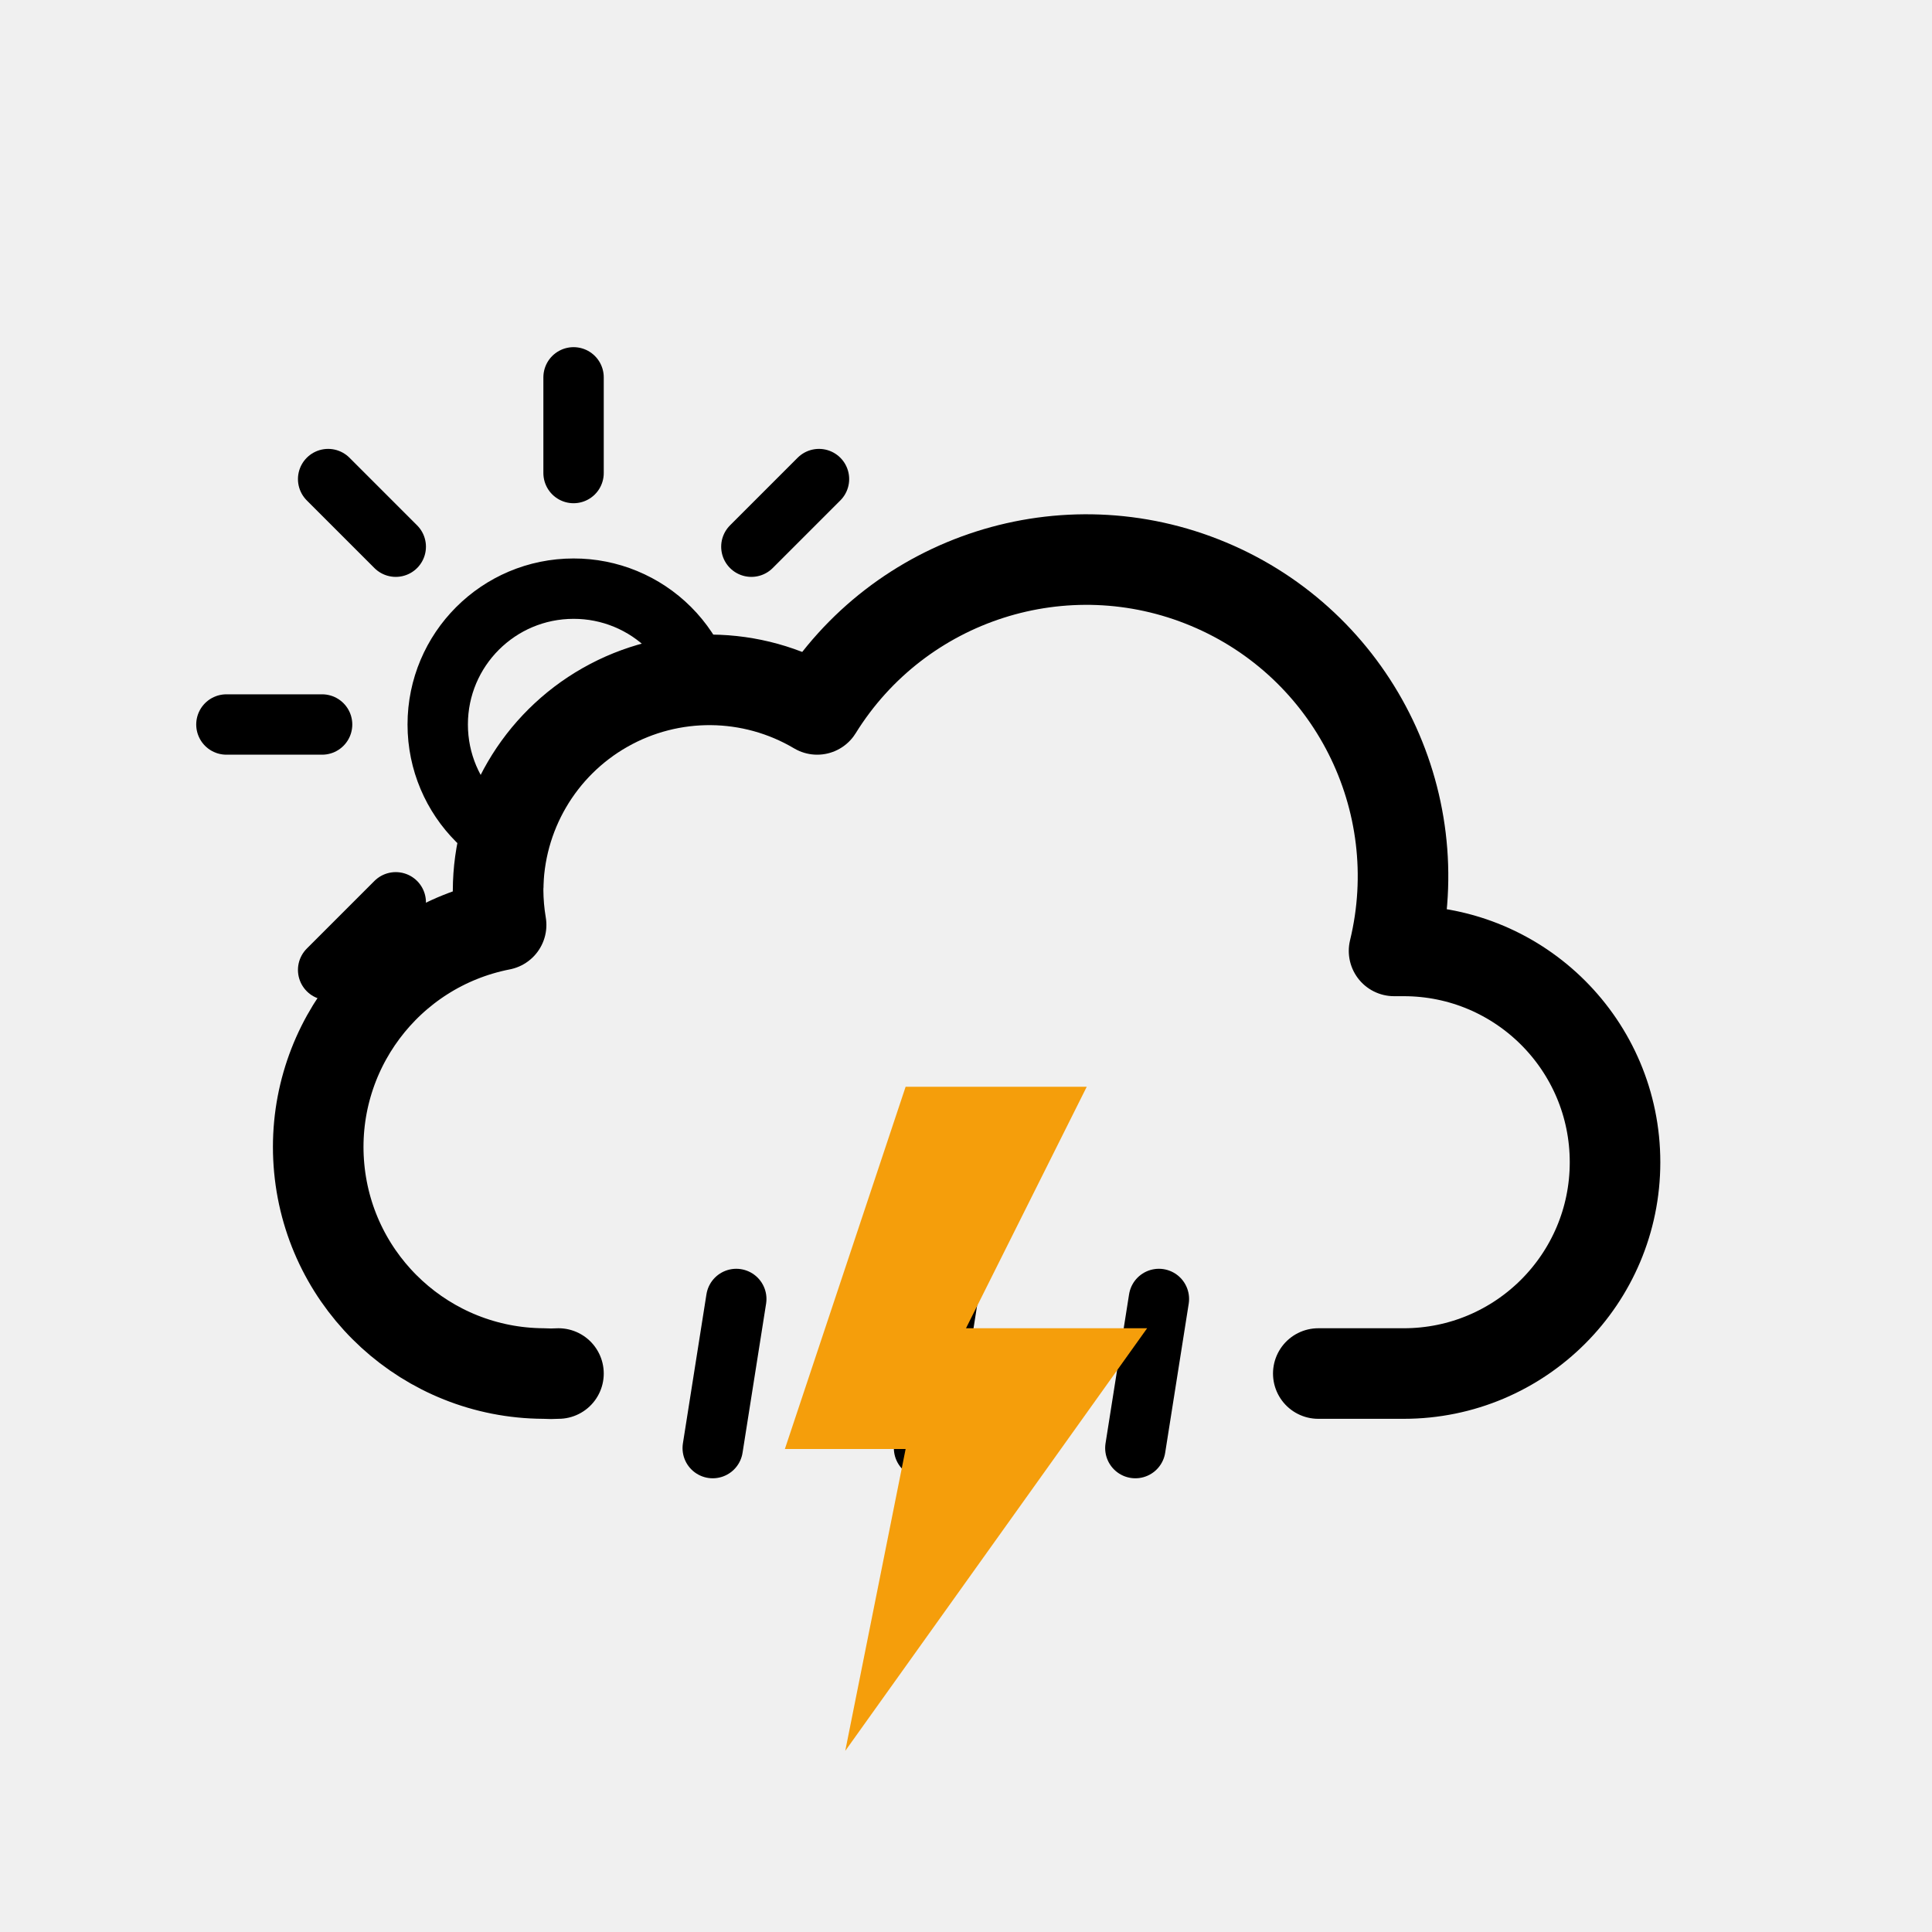
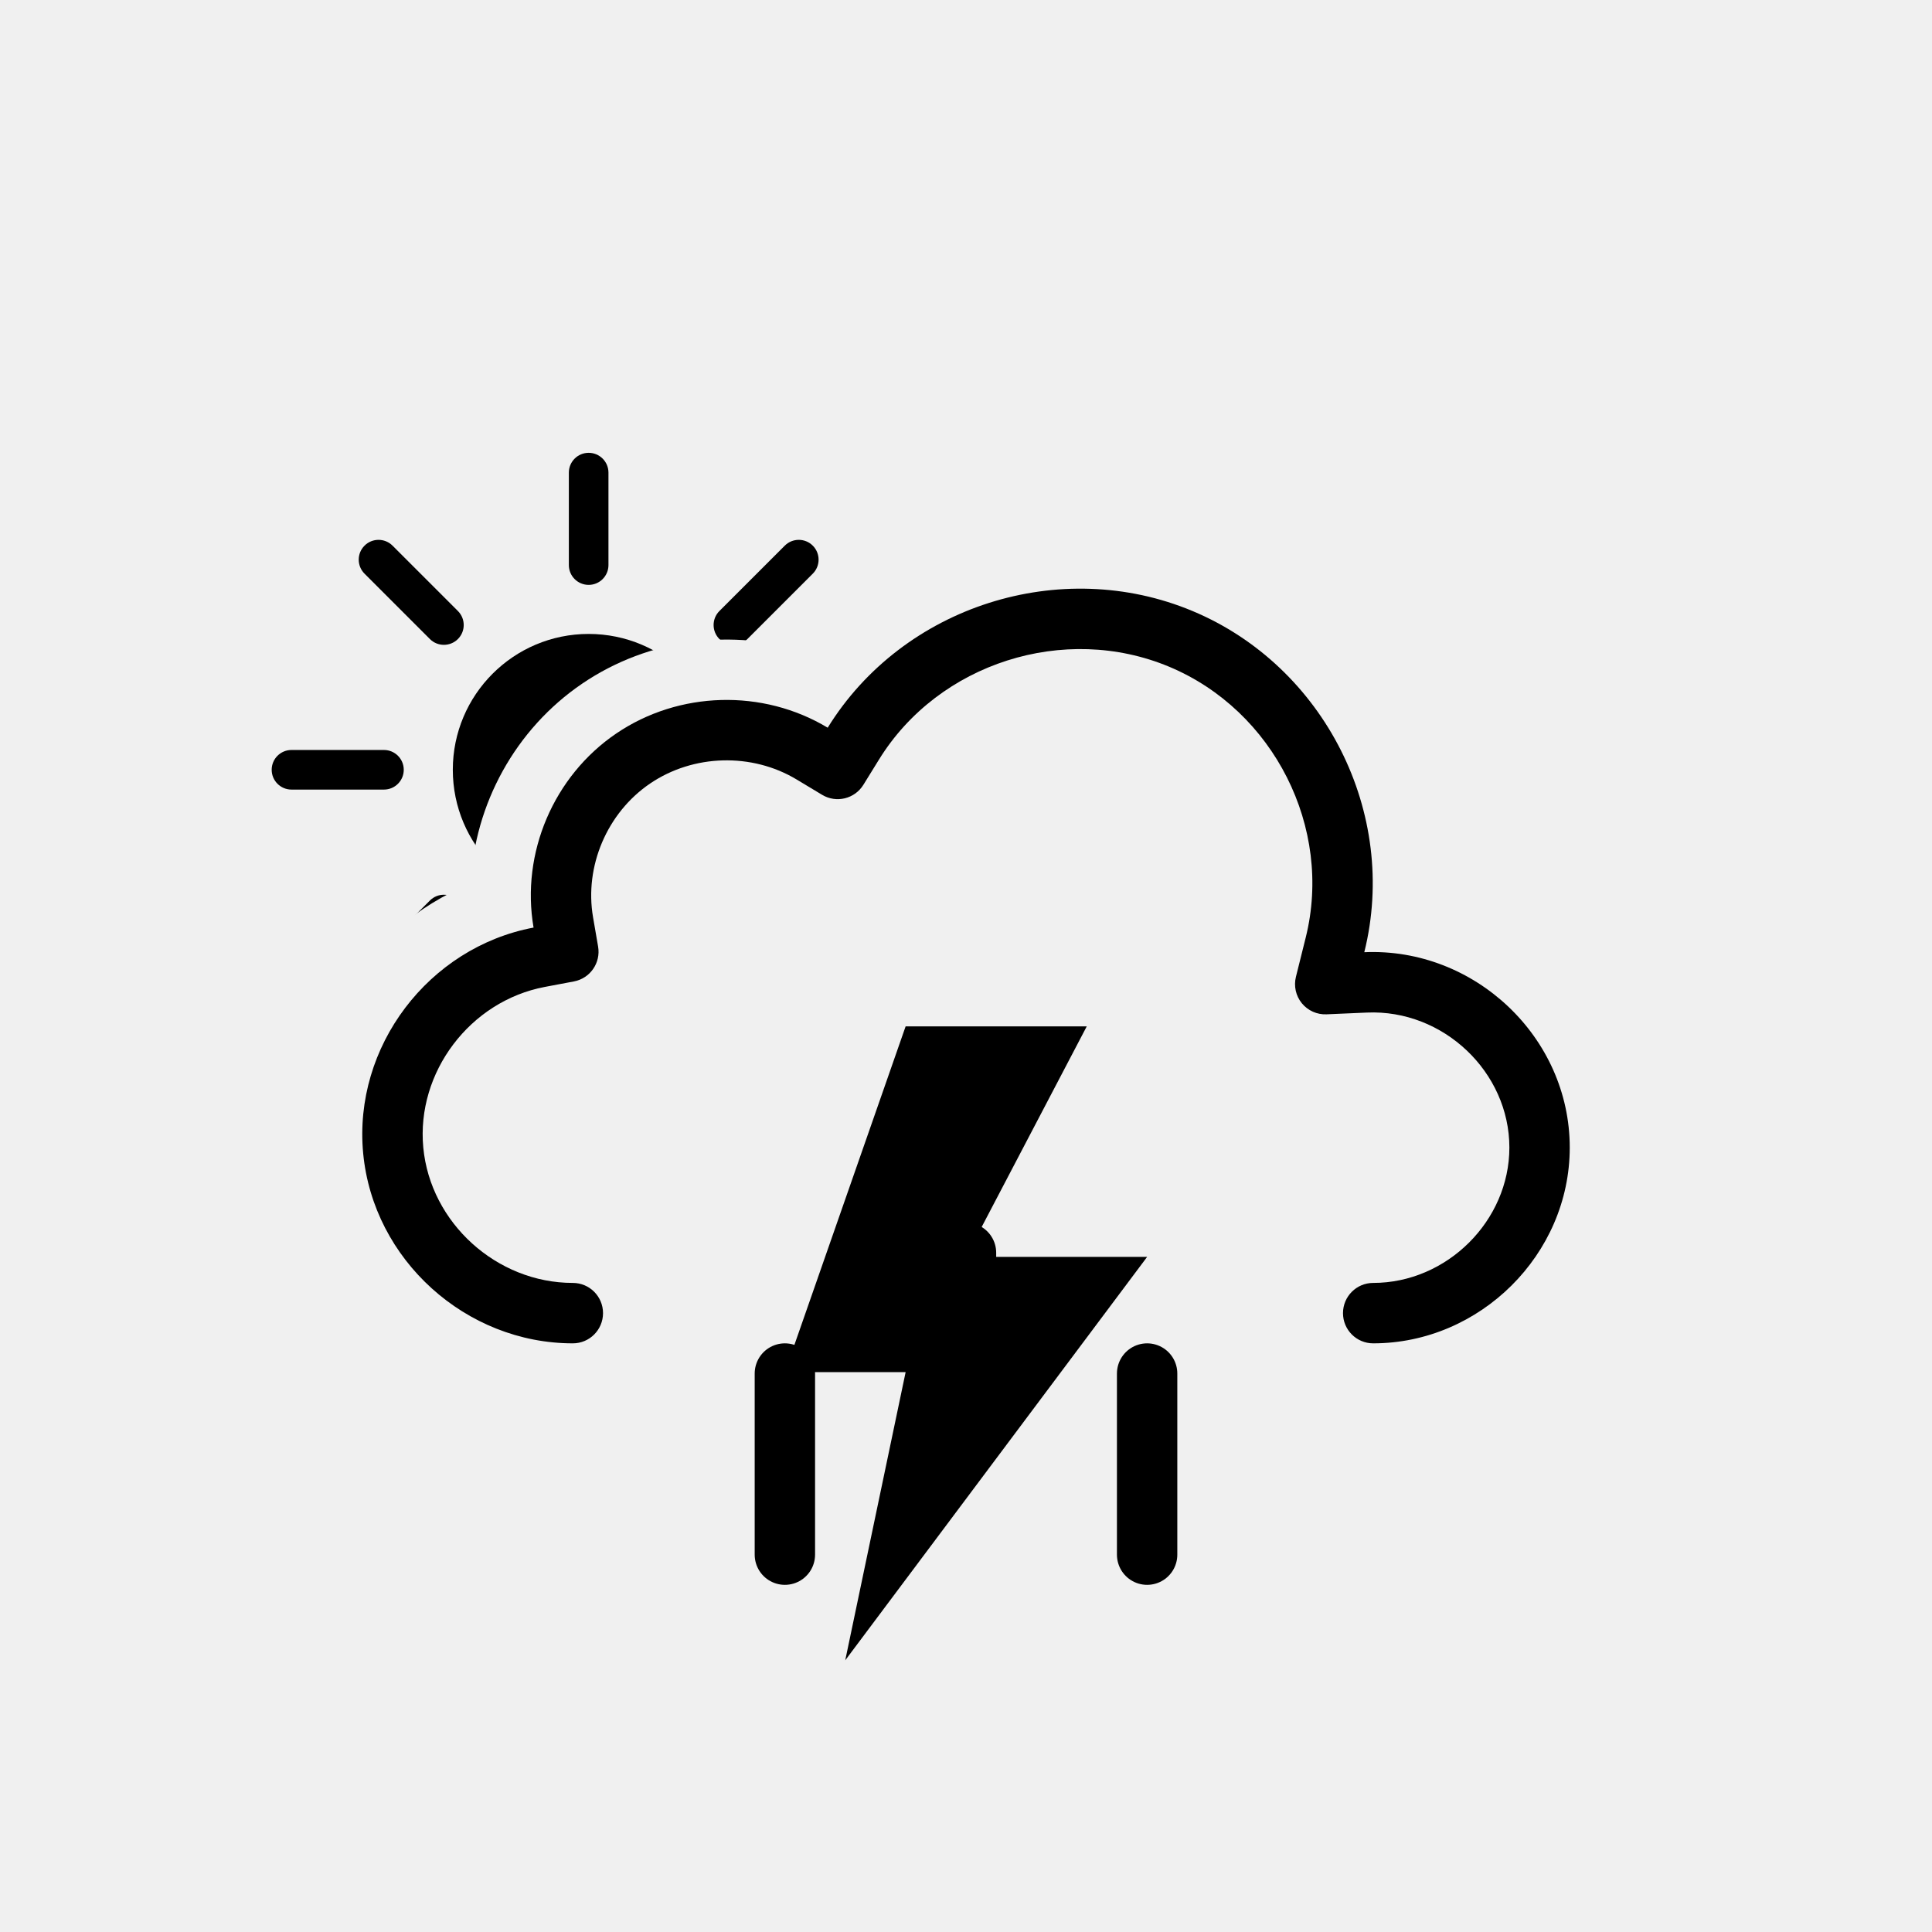
- <svg xmlns="http://www.w3.org/2000/svg" viewBox="0 0 64 64">
+ <svg xmlns="http://www.w3.org/2000/svg" viewBox="0 0 128 128" fill="none">
+   <g id="thunderstorms-day-rain" clip-path="url(#clip0_2038_14333)">
+     <g id="Sky">
+       <g id="Mask group">
+         <mask id="mask0_2038_14333" style="mask-type:alpha" maskUnits="userSpaceOnUse" x="0" y="0" width="128" height="128">
+           <g id="Cloud Mask">
+             <path id="Subtract" fill-rule="evenodd" clip-rule="evenodd" d="M128 0H0V128H128V0ZM37.952 93H90.975C100.227 93 107.998 85.353 107.998 76.028C107.998 68.022 102.305 61.35 94.925 59.551C95.362 49.901 89.674 40.609 80.551 36.792C71.107 32.841 60.066 35.612 53.531 43.238C48.57 41.596 42.981 42.296 38.574 45.291C34.146 48.3 31.43 53.281 31.185 58.538C24.063 61.463 19.328 68.851 20.078 76.784C20.942 85.93 28.828 93.002 37.952 93Z" fill="black" />
+           </g>
+         </mask>
+         <g mask="url(#mask0_2038_14333)">
+           <g id="Sun">
+             <circle id="Core" cx="39" cy="51" r="9" fill="currentColor" />
+             <g id="Rays">
+               <path d="M37.688 31.312C37.688 30.588 38.275 30 39 30C39.725 30 40.312 30.588 40.312 31.312V37.438C40.312 38.162 39.725 38.75 39 38.75C38.275 38.75 37.688 38.162 37.688 37.438V31.312Z" fill="currentColor" />
+               <path d="M51.993 36.151C52.506 35.638 53.337 35.638 53.849 36.151C54.362 36.663 54.362 37.494 53.849 38.007L49.518 42.338C49.006 42.85 48.175 42.85 47.662 42.338C47.15 41.825 47.15 40.994 47.662 40.482L51.993 36.151Z" fill="currentColor" />
+               <path d="M58.688 49.688C59.412 49.688 60 50.275 60 51C60 51.725 59.412 52.312 58.688 52.312H52.562C51.838 52.312 51.25 51.725 51.25 51C51.25 50.275 51.838 49.688 52.562 49.688H58.688Z" fill="currentColor" />
+               <path d="M53.849 63.993C54.362 64.506 54.362 65.337 53.849 65.849C53.337 66.362 52.506 66.362 51.993 65.849L47.662 61.518C47.15 61.006 47.15 60.175 47.662 59.662C48.175 59.15 49.006 59.15 49.518 59.662L53.849 63.993Z" fill="currentColor" />
+               <path d="M37.688 64.562C37.688 63.838 38.275 63.25 39 63.25C39.725 63.25 40.312 63.838 40.312 64.562V70.688C40.312 71.412 39.725 72 39 72C38.275 72 37.688 71.412 37.688 70.688V64.562Z" fill="currentColor" />
+               <path d="M28.482 59.662C28.994 59.15 29.825 59.15 30.338 59.662C30.851 60.175 30.851 61.006 30.338 61.518L26.007 65.849C25.494 66.362 24.663 66.362 24.151 65.849C23.638 65.337 23.638 64.506 24.151 63.993L28.482 59.662Z" fill="currentColor" />
+               <path d="M25.438 49.688C26.162 49.688 26.75 50.275 26.75 51C26.75 51.725 26.162 52.312 25.438 52.312H19.312C18.588 52.312 18 51.725 18 51C18 50.275 18.588 49.688 19.312 49.688H25.438Z" fill="currentColor" />
+               <path d="M30.338 40.482C30.851 40.994 30.851 41.825 30.338 42.338C29.825 42.85 28.994 42.85 28.482 42.338L24.151 38.007C23.638 37.494 23.638 36.663 24.151 36.151C24.663 35.638 25.494 35.638 26.007 36.151L30.338 40.482Z" fill="currentColor" />
+             </g>
+           </g>
+         </g>
+       </g>
+       <g id="Clouds">
+         <g id="Cloud">
+           <path id="Cloud_2" fill-rule="evenodd" clip-rule="evenodd" d="M54.837 48.212C59.827 40.138 70.265 36.824 79.008 40.482C87.742 44.136 92.683 53.883 90.388 63.086C97.683 62.767 104 68.707 104 76.028C104 83.116 98.047 89 90.977 89C89.872 89 88.977 88.104 88.977 86.999C88.977 85.893 89.872 84.997 90.977 84.997C95.864 84.997 100 80.88 100 76.028C100 71.026 95.622 66.864 90.563 67.085L87.886 67.201C87.256 67.229 86.65 66.957 86.25 66.468C85.851 65.979 85.706 65.33 85.859 64.717L86.507 62.117C88.32 54.848 84.391 47.073 77.465 44.175C70.525 41.271 62.188 43.927 58.239 50.317L57.2 51.998C56.624 52.929 55.407 53.224 54.469 52.66L52.777 51.642C49.812 49.859 45.932 49.966 43.071 51.91C40.221 53.847 38.709 57.392 39.292 60.775L39.626 62.715C39.811 63.792 39.099 64.819 38.026 65.022L36.092 65.387C31.142 66.323 27.572 71.044 28.044 76.031C28.515 81.021 32.91 84.998 37.952 84.997C39.056 84.997 39.952 85.893 39.952 86.998C39.953 88.103 39.057 89 37.953 89C30.869 89.001 24.729 83.475 24.061 76.408C23.393 69.341 28.39 62.769 35.35 61.454C34.5 56.515 36.683 51.413 40.824 48.599C44.975 45.778 50.536 45.625 54.837 48.212Z" fill="currentColor" />
+         </g>
+       </g>
+     </g>
+     <g id="Precipitation">
+       <g id="Raindrops">
+         <path id="Raindrop 1" d="M52 83V95" stroke="currentColor" stroke-width="4" stroke-linecap="round" transform="translate(0, 8)" />
+         <path id="Raindrop 2" d="M64 83V95" stroke="currentColor" stroke-width="4" stroke-linecap="round" transform="translate(0, 0)" />
+         <path id="Raindrop 3" d="M76 83V95" stroke="currentColor" stroke-width="4" stroke-linecap="round" transform="translate(0, 8)" />
+       </g>
+     </g>
+     <g id="Lightning">
+       <path id="Lightning Bolt" d="M60 68L52 90.909H60L55.999 110L76 83.273H64L72 68H60Z" fill="currentColor" />
+     </g>
+   </g>
  <defs>
-     <clipPath id="a">
-       <path fill="none" d="M12 35l-5.28-4.21-2-6 1-7 4-5 5-3h6l5 1 3 3L33 20l-6 4h-6l-3 3v4l-4 2-2 2z" />
+     <clipPath id="clip0_2038_14333">
+       <rect width="128" height="128" fill="white" />
    </clipPath>
  </defs>
-   <g clip-path="url(#a)">
-     <g>
-       <path fill="none" stroke="currentColor" stroke-linecap="round" stroke-miterlimit="10" stroke-width="2" d="M23.5 24a4.5 4.5 0 11-4.5-4.5 4.49 4.49 0 014.5 4.5zM19 15.67V12.5m0 23v-3.17m5.89-14.22l2.24-2.24M10.87 32.13l2.24-2.24m0-11.78l-2.24-2.24m16.26 16.26l-2.24-2.24M7.5 24h3.17m19.83 0h-3.17" />
-       <animateTransform attributeName="transform" dur="45s" from="0 19 24" repeatCount="indefinite" to="360 19 24" type="rotate" />
-     </g>
-   </g>
-   <path fill="none" stroke="currentColor" stroke-linecap="round" stroke-linejoin="round" stroke-width="3" d="M43.67 45.5h2.83a7 7 0 000-14h-.32a10.49 10.49 0 00-19.11-8 7 7 0 00-10.57 6 7.21 7.21 0 00.1 1.14A7.5 7.5 0 0018 45.5a4.19 4.19 0 00.5 0v0" />
-   <g>
-     <path fill="none" stroke="currentColor" stroke-linecap="round" stroke-miterlimit="10" stroke-width="2" d="M24.39 43.03l-.78 4.94" />
-     <animateTransform attributeName="transform" dur="0.7s" repeatCount="indefinite" type="translate" values="1 -5; -2 10" />
-     <animate attributeName="opacity" dur="0.7s" repeatCount="indefinite" values="0;1;1;0" />
-   </g>
-   <g>
-     <path fill="none" stroke="currentColor" stroke-linecap="round" stroke-miterlimit="10" stroke-width="2" d="M31.39 43.03l-.78 4.94" />
-     <animateTransform attributeName="transform" begin="-0.4s" dur="0.7s" repeatCount="indefinite" type="translate" values="1 -5; -2 10" />
-     <animate attributeName="opacity" begin="-0.4s" dur="0.7s" repeatCount="indefinite" values="0;1;1;0" />
-   </g>
-   <g>
-     <path fill="none" stroke="currentColor" stroke-linecap="round" stroke-miterlimit="10" stroke-width="2" d="M38.39 43.03l-.78 4.94" />
-     <animateTransform attributeName="transform" begin="-0.2s" dur="0.7s" repeatCount="indefinite" type="translate" values="1 -5; -2 10" />
-     <animate attributeName="opacity" begin="-0.2s" dur="0.7s" repeatCount="indefinite" values="0;1;1;0" />
-   </g>
-   <g>
-     <path fill="#f59e0b" d="M30 36l-4 12h4l-2 10 10-14h-6l4-8h-6z" />
-     <animate attributeName="opacity" dur="2s" repeatCount="indefinite" values="1;1;1;1;1;1;0.1;1;0.1;1;1;0.1;1;0.1;1" />
-   </g>
</svg>
